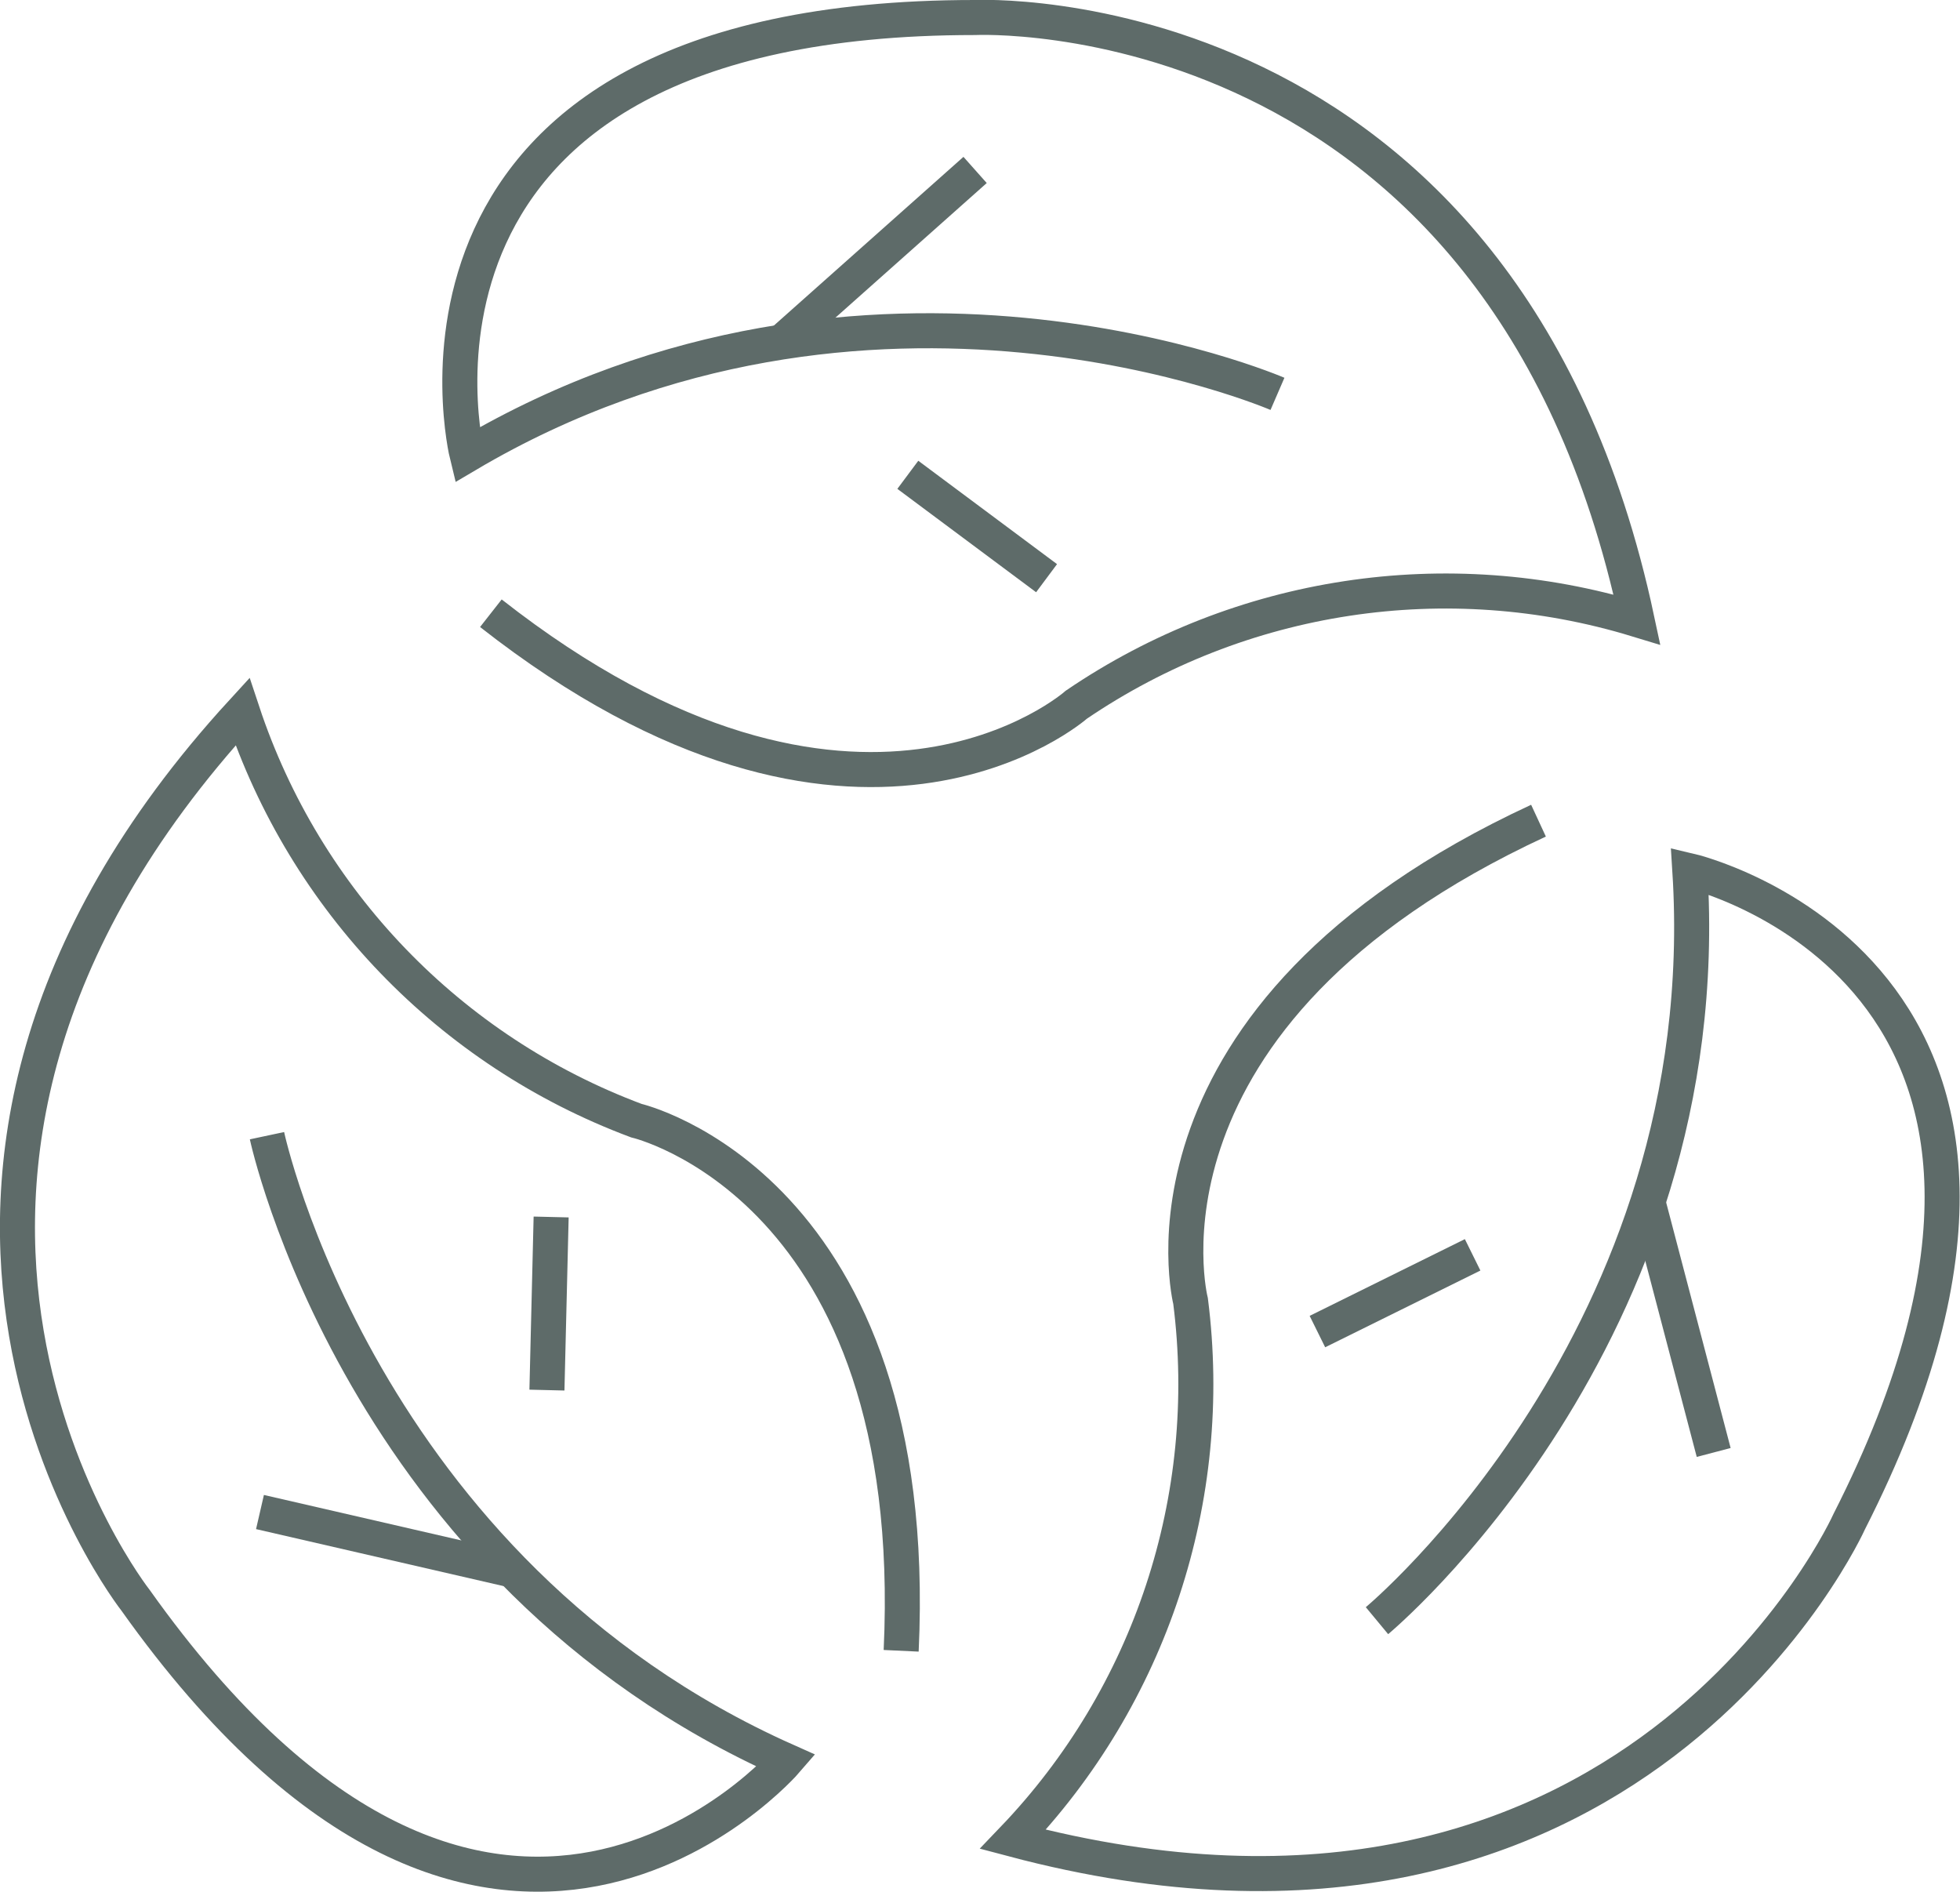
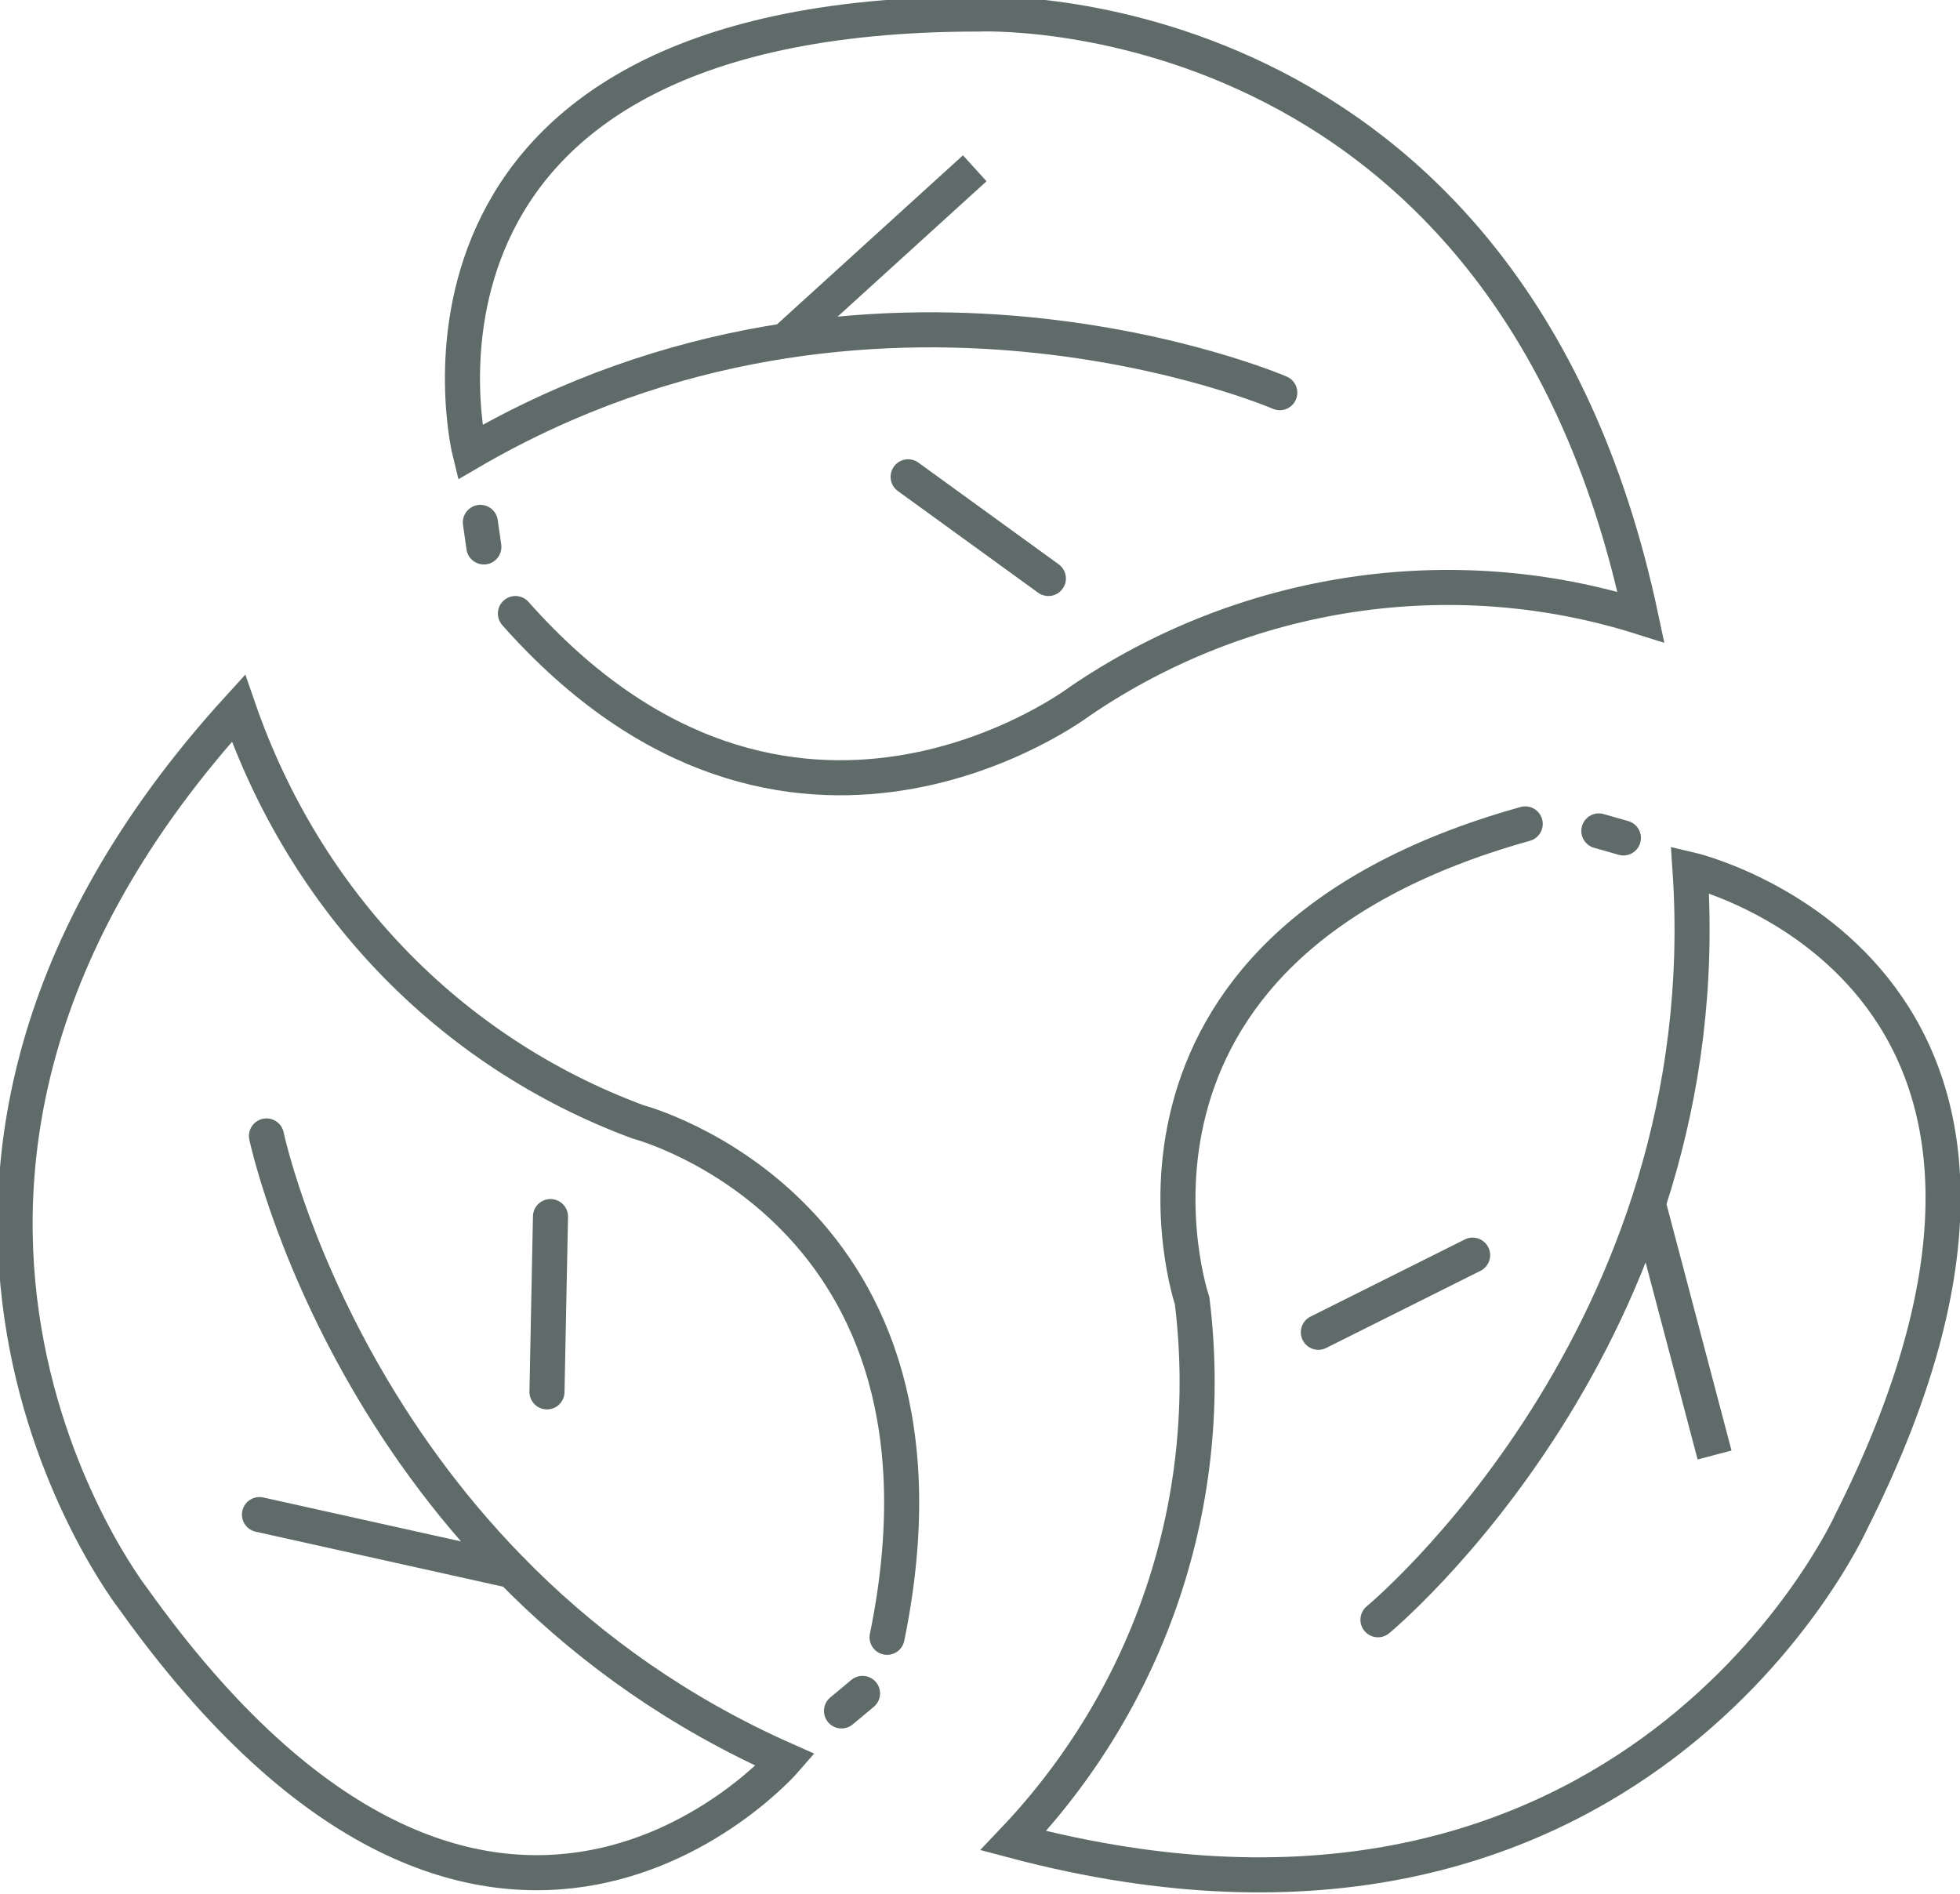
- <svg xmlns="http://www.w3.org/2000/svg" id="Layer_4" data-name="Layer 4" viewBox="0 0 55.94 53.99">
-   <defs>
-     <style>.cls-1{fill:none;stroke:#5e6b69;stroke-miterlimit:10;}</style>
-   </defs>
-   <path class="cls-1" d="M57.55,19.26S45.9,14.22,34.42,21c0,0-3.07-12.48,14.49-12.48,0,0,15.08-.74,18.9,17.18a18.74,18.74,0,0,0-16,2.43s-6.28,5.57-16.71-2.61" transform="translate(-21.09 -8.02)" />
-   <line class="cls-1" x1="27.83" y1="4.85" x2="22.3" y2="9.77" />
-   <line class="cls-1" x1="25.91" y1="13.55" x2="29.87" y2="16.5" />
-   <path class="cls-1" d="M60.39,54.27s9.77-8.1,8.93-21.4c0,0,12.51,2.91,4.55,18.57,0,0-6.17,13.77-23.87,9.07a18.77,18.77,0,0,0,5.07-15.36S53,37,65,31.44" transform="translate(-21.09 -8.02)" />
-   <line class="cls-1" x1="48.91" y1="41.45" x2="47.03" y2="34.29" />
-   <line class="cls-1" x1="42.03" y1="35.81" x2="37.6" y2="38" />
-   <path class="cls-1" d="M28.71,40.43s2.64,12.41,14.82,17.84c0,0-8.39,9.74-18.57-4.58,0,0-9.33-11.86,3.05-25.36A18.76,18.76,0,0,0,39.25,40s8.18,1.89,7.56,15.13" transform="translate(-21.09 -8.02)" />
-   <line class="cls-1" x1="7.42" y1="43.15" x2="14.63" y2="44.81" />
-   <line class="cls-1" x1="15.61" y1="39.67" x2="15.73" y2="34.73" />
+ <svg xmlns="http://www.w3.org/2000/svg" version="1.1" id="Layer_4" x="0px" y="0px" viewBox="0 0 55.9 54" style="enable-background:new 0 0 55.9 54;" xml:space="preserve">
+   <style type="text/css">
+ 	.st0{fill:none;stroke:#5E6B69;stroke-linecap:round;stroke-miterlimit:10;}
+ 	.st1{fill:none;stroke:#5E6B69;stroke-miterlimit:10;}
+ </style>
+   <path class="st0" d="M36.5,11.2c0,0-11.6-5-23.1,1.7c0,0-3.1-12.5,14.5-12.5c0,0,15.1-0.7,18.9,17.2c-5.4-1.7-11.3-0.8-16,2.4  c0,0-8.3,6.3-16.1-2.5" />
+   <line class="st1" x1="27.8" y1="4.8" x2="22.3" y2="9.8" />
+   <line class="st0" x1="25.9" y1="13.6" x2="29.9" y2="16.5" />
+   <path class="st0" d="M39.3,46.2c0,0,9.8-8.1,8.9-21.4c0,0,12.5,2.9,4.6,18.6c0,0-6.2,13.8-23.9,9.1c3.9-4.1,5.8-9.7,5.1-15.4  c0,0-3.4-10,9.5-13.6" />
+   <line class="st1" x1="48.9" y1="41.5" x2="47" y2="34.3" />
+   <line class="st0" x1="42" y1="35.8" x2="37.6" y2="38" />
+   <path class="st0" d="M7.6,32.4c0,0,2.6,12.4,14.8,17.8c0,0-8.4,9.7-18.6-4.6c0,0-9.3-11.9,3-25.4C8.7,25.7,12.8,30,18.2,32  c0,0,9.6,2.5,7.1,14.7" />
+   <line class="st0" x1="7.4" y1="43.2" x2="14.6" y2="44.8" />
+   <line class="st0" x1="15.6" y1="39.7" x2="15.7" y2="34.7" />
+   <line class="st0" x1="24.6" y1="48.3" x2="24" y2="48.8" />
+   <line class="st0" x1="13.7" y1="14.9" x2="13.8" y2="15.6" />
+   <line class="st0" x1="46.3" y1="23.9" x2="45.6" y2="23.7" />
</svg>
